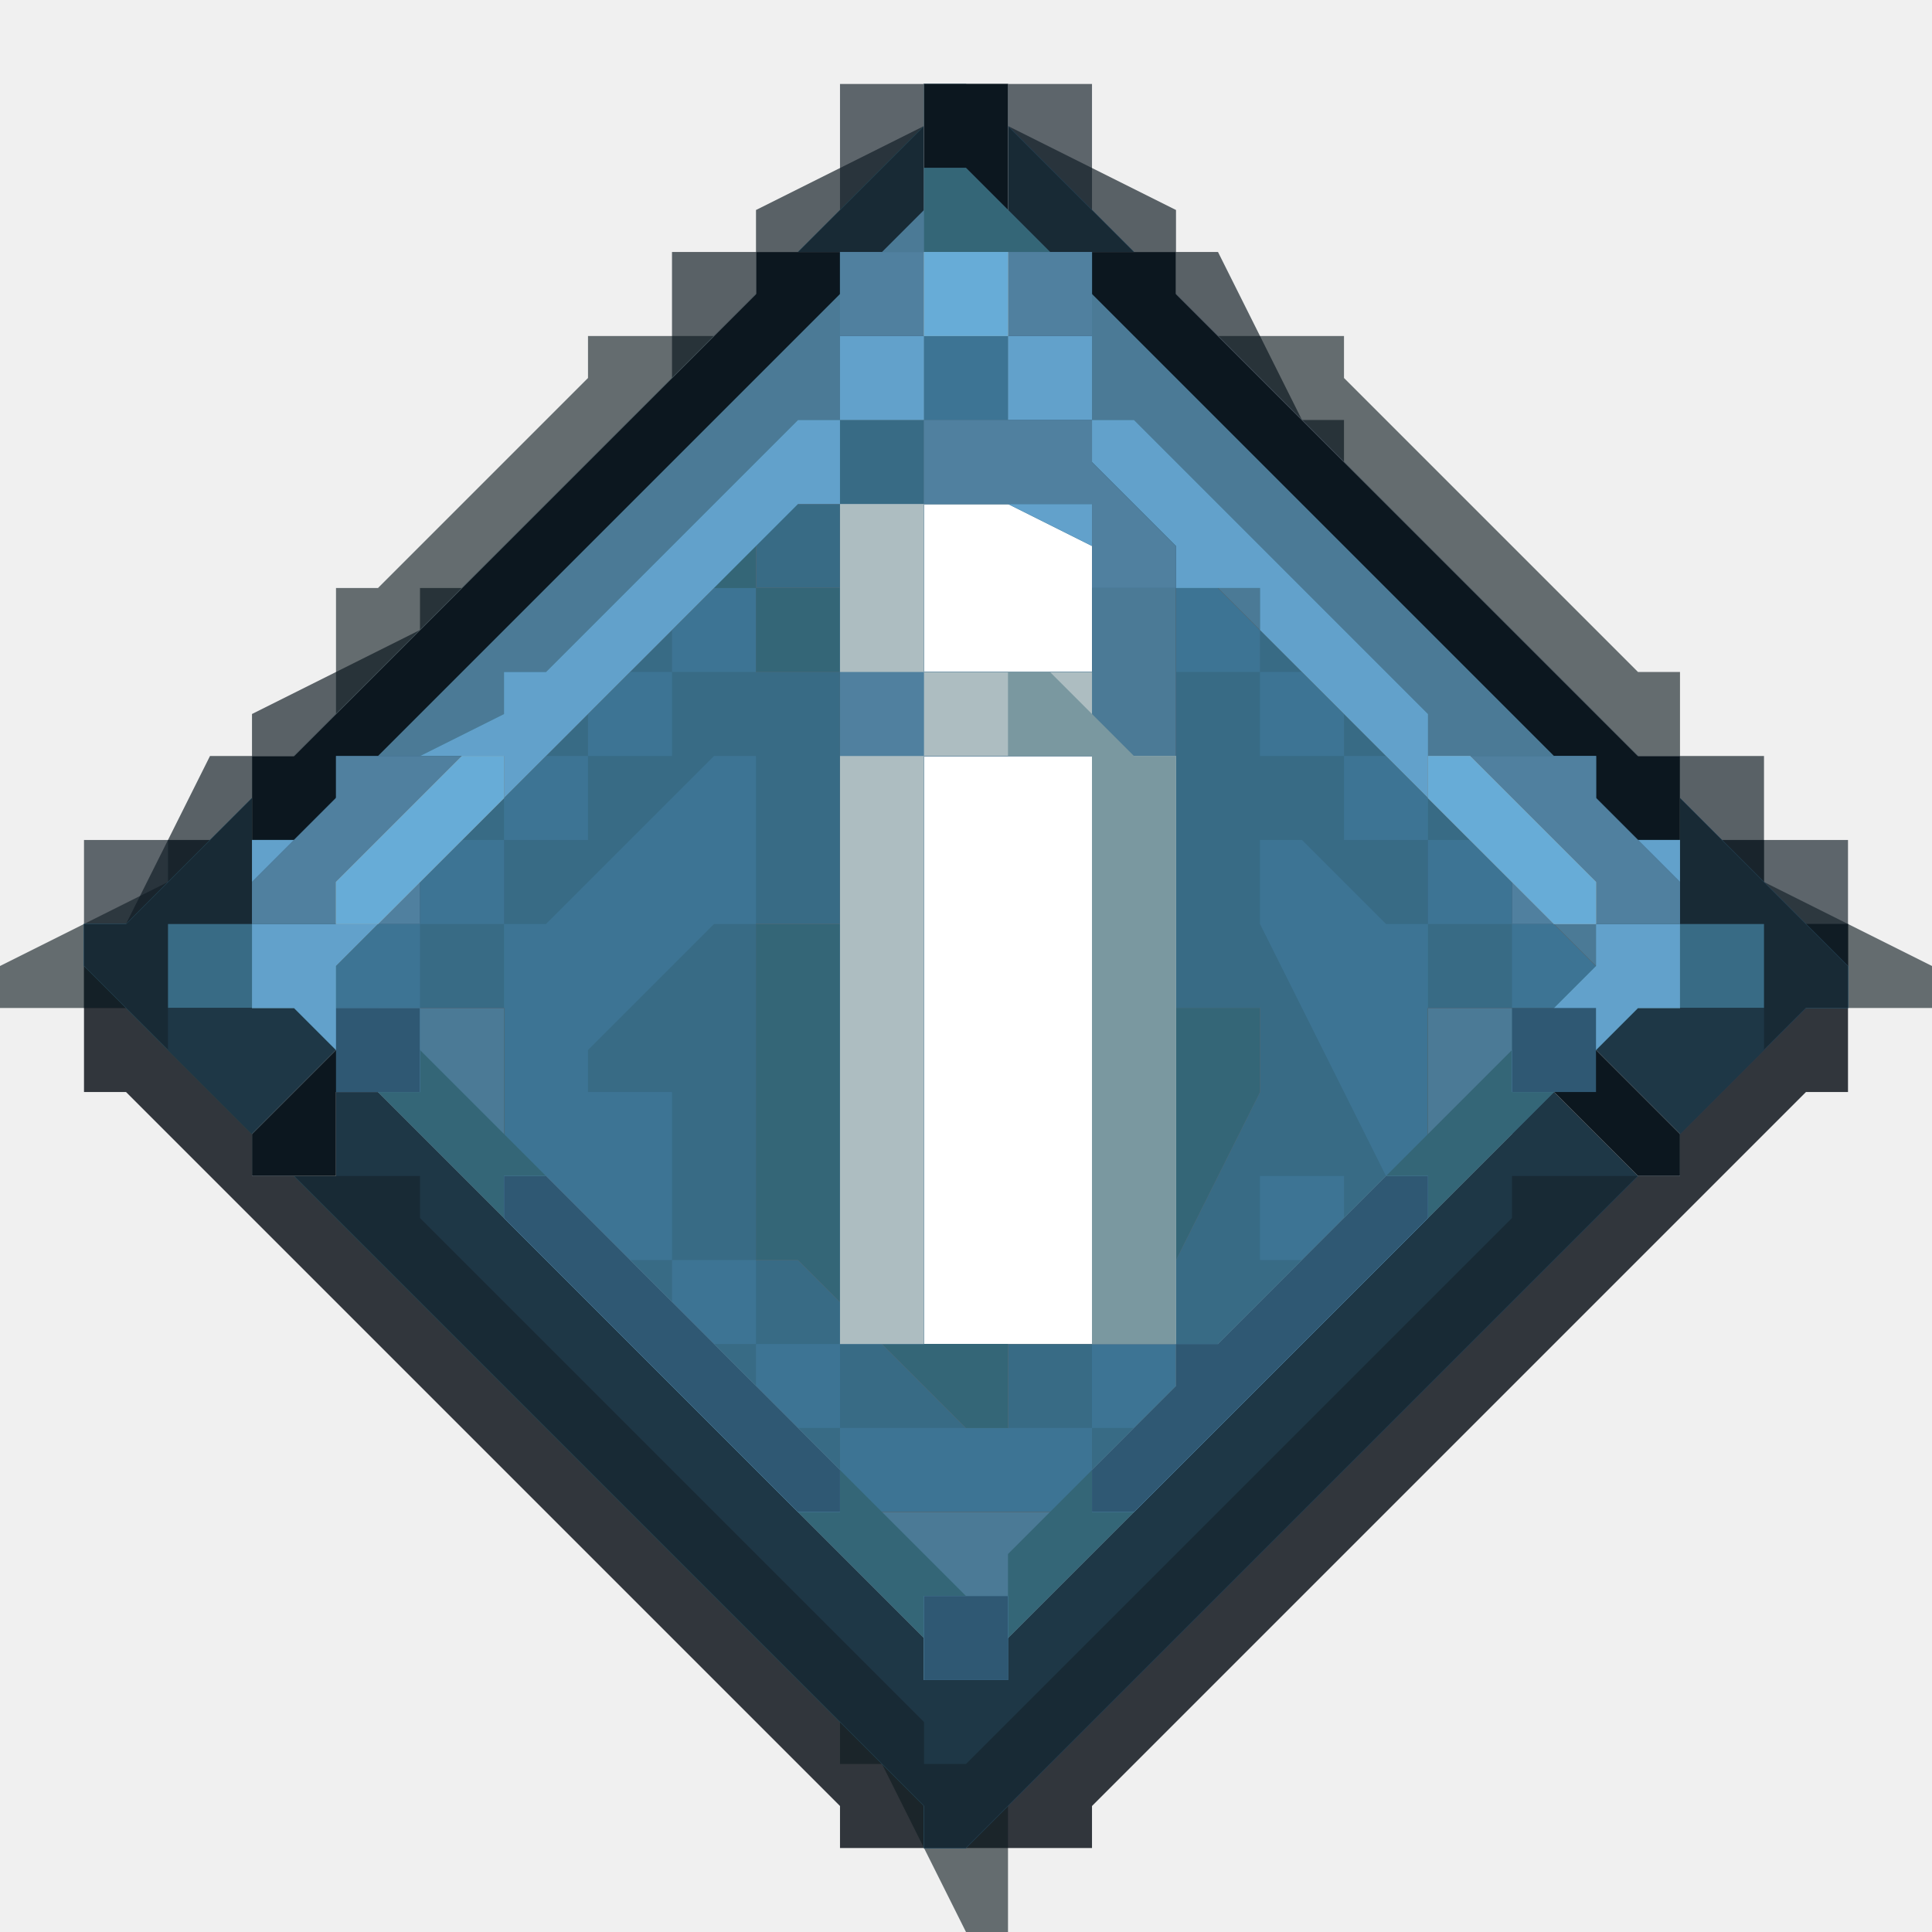
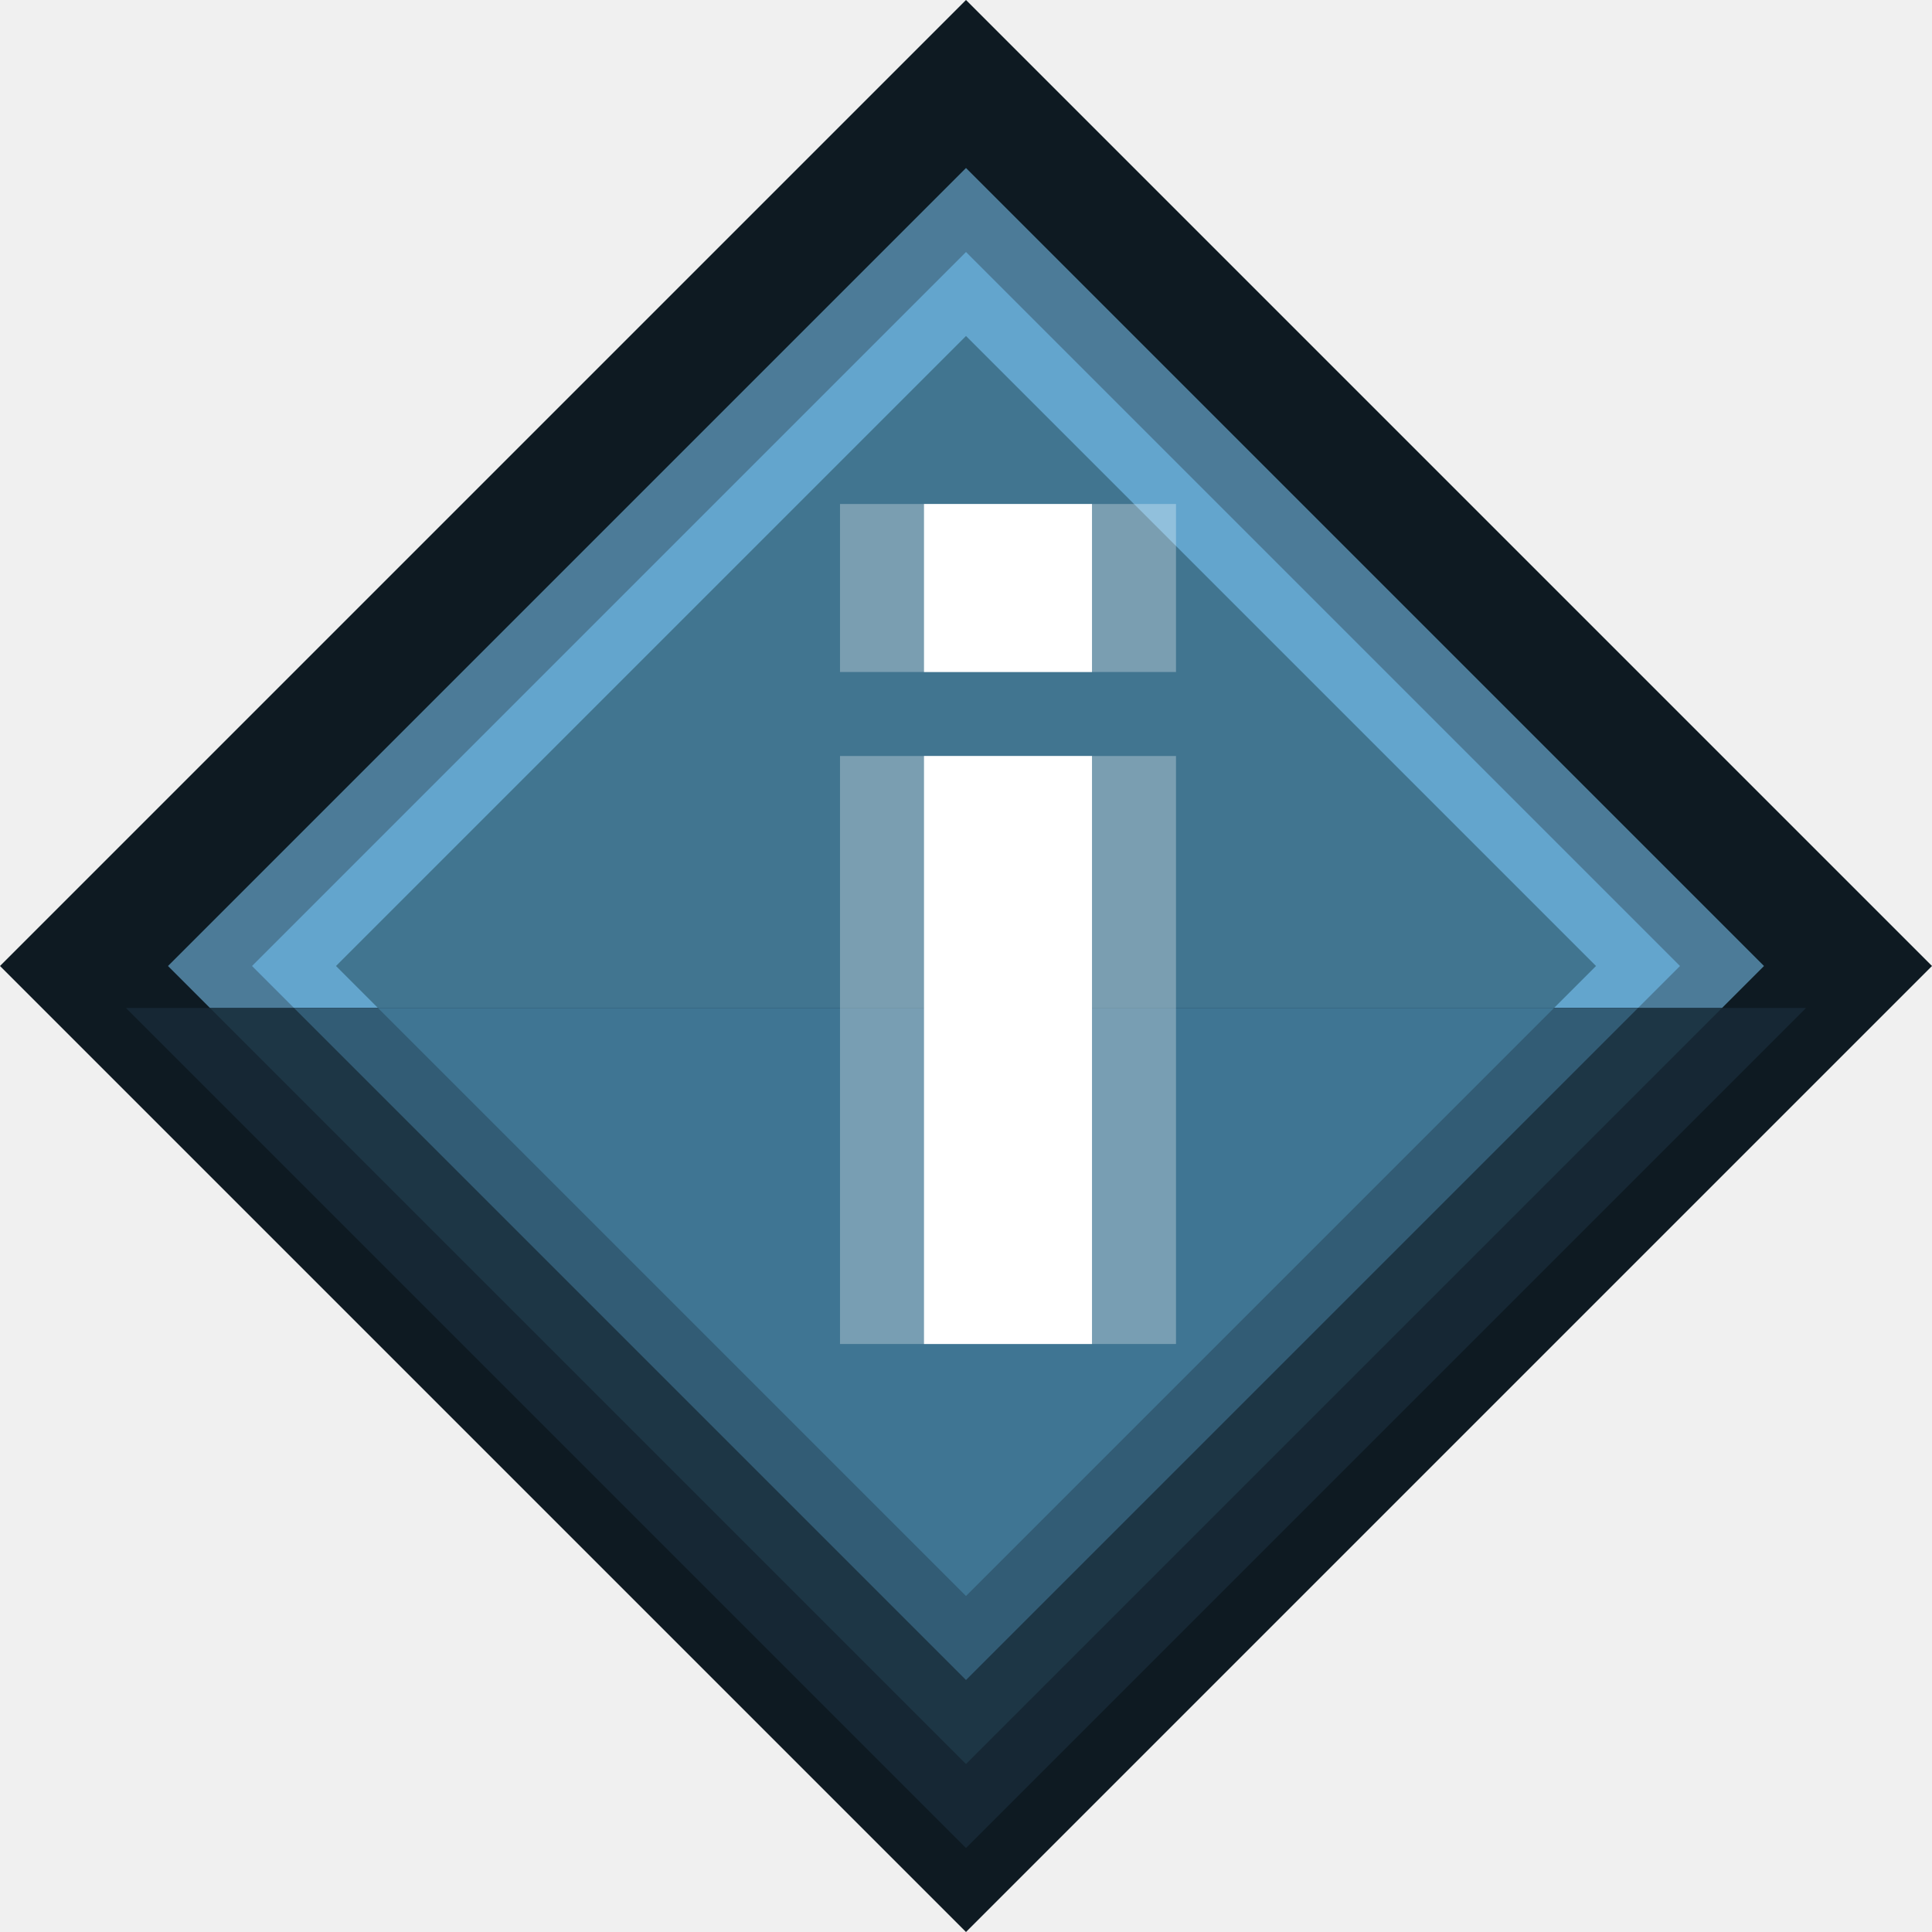
<svg xmlns="http://www.w3.org/2000/svg" width="23" height="23" viewBox="0 0 23 23">
-   <path fill="#0d141b" fill-opacity="0.843" fill-rule="evenodd" d="M22 11 L22 13 L21.5 13 L13 21.5 L13 22 L10 22 L10 21.5 L1.5 13 L1 13 L1 11 L1.5 11 L11 1.5 L11 1 L11.5 1 L21.5 11 Z" />
-   <path fill="#0d1a1f" fill-opacity="0.616" fill-rule="evenodd" d="M14 4 L16 4 L16 4.5 L19.5 8 L20 8 L20 10 L21 10 L21 10.5 L23 11.5 L23 12 L21 12 L21 12.5 L12.5 21 L12 21 L12 23 L11.5 23 L10.5 21 L10 21 L10 20.5 L2 12.5 L2 12 L0 12 L0 11.5 L2 10.5 L2 10 L2.5 10 L3.5 9 L4 9 L4 7 L4.5 7 L7 4.5 L7 4 L9 4 L9 3.5 L11 1.5 L11 1 L11.5 1 L14 3.5 Z" />
-   <path fill="#09141c" fill-opacity="0.651" fill-rule="evenodd" d="M11 1 L12 1 L12 1.5 L14 2.5 L14 3 L14.5 3 L15.5 5 L16 5 L16 5.5 L19 8.5 L19 9 L21 9 L21 11 L22 11 L22 11.5 L11.5 22 L11 22 L11 21.5 L1 11.5 L1 11 L1.5 11 L2.5 9 L3 9 L3 8.5 L5 7.5 L5 7 L5.5 7 L7.5 5 L8 5 L8 3 L9 3 L9 2.5 L11 1.5 Z" />
-   <path fill="#111d26" fill-opacity="0.659" fill-rule="evenodd" d="M10 1 L13 1 L13 3 L13.5 3 L20 9.5 L20 10 L22 10 L22 12 L21.5 12 L11.5 22 L11 22 L11 21.5 L1.5 12 L1 12 L1 10 L3 10 L3 9.5 L9.5 3 L10 3 Z" />
-   <path fill="#3d7494" fill-rule="evenodd" d="M11 1 L11.5 1 L22 11.5 L22 12 L21.5 12 L11.5 22 L11 22 L11 21.5 L1 11.5 L1 11 L1.5 11 L11 1.5 Z" />
-   <path fill="#386b85" fill-rule="evenodd" d="M11 1 L11.5 1 L22 11.5 L22 12 L21.5 12 L11.5 22 L11 22 L11 21.5 L1 11.5 L1 11 L1.5 11 L11 1.5 Z M12 4 L11 4 L11 5 L12 5 Z M9 7 L8 7 L8 8 L9 8 Z M15 7 L14 7 L14 8 L15 8 Z M8 8 L7 8 L7 9 L8 9 Z M16 8 L15 8 L15 9 L16 9 Z M7 9 L6 9 L6 10 L7 10 Z M6 11 L6 14 L6.5 14 L7.5 15 L8 15 L8 13 L7 13 L7 12.5 L8.5 11 L9 11 L9 9 L8.5 9 L6.5 11 Z M17 9 L16 9 L16 10 L17 10 Z M6 10 L5 10 L5 11 L6 11 Z M17 14 L17 11 L16.5 11 L15.5 10 L15 10 L15 11 L16.5 14 Z M18 10 L17 10 L17 11 L18 11 Z M5 11 L4 11 L4 12 L5 12 Z M19 11 L18 11 L18 12 L19 12 Z M16 14 L15 14 L15 15 L16 15 Z M9 15 L8 15 L8 16 L9 16 Z M10 16 L9 16 L9 17 L10 17 Z M14 16 L13 16 L13 17 L14 17 Z M10 17 L10 18 L13 18 L13 17 Z" />
-   <path fill="#182a35" fill-rule="evenodd" d="M11 1 L11.5 1 L22 11.5 L22 12 L21.5 12 L11.5 22 L11 22 L11 21.5 L1 11.5 L1 11 L1.5 11 L11 1.5 Z M12 4 L11 4 L11 5 L12 5 Z M11 5 L10 5 L10 6 L11 6 Z M10 6 L9 6 L9 7 L10 7 Z M4 12 L6 12 L6 14 L6.5 14 L10 17.5 L10 18 L13 18 L13 17.5 L14 16.5 L14 16 L12 16 L12 17 L11.5 17 L9.5 15 L9 15 L9 11 L10 11 L10 8 L9 8 L9 7 L8.5 7 L4 11.5 Z M14 7 L14 12 L15 12 L15 13 L14 15 L14 16 L14.5 16 L16.5 14 L17 14 L17 12 L19 12 L19 11.5 L14.5 7 Z M3 11 L2 11 L2 12 L3 12 Z M21 11 L20 11 L20 12 L21 12 Z" />
-   <path fill="#1e3746" fill-rule="evenodd" d="M11 1 L12 1 L12 3 L14 3 L14 3.5 L19.5 9 L20 9 L20 12 L21 12 L21 12.5 L20 13.5 L20 14 L18 14 L18 14.5 L11.5 21 L11 21 L11 20.5 L5 14.5 L5 14 L3 14 L3 13.5 L2 12.5 L2 12 L3 12 L3 9 L3.5 9 L9 3.5 L9 3 L11 3 Z M12 4 L11 4 L11 5 L12 5 Z M11 5 L10 5 L10 6 L11 6 Z M10 6 L9 6 L9 7 L10 7 Z M4 12 L6 12 L6 14 L6.5 14 L10 17.5 L10 18 L13 18 L13 17.5 L14 16.5 L14 16 L12 16 L12 17 L11.5 17 L9.5 15 L9 15 L9 11 L10 11 L10 8 L9 8 L9 7 L8.5 7 L4 11.5 Z M14 7 L14 12 L15 12 L15 13 L14 15 L14 16 L14.5 16 L16.5 14 L17 14 L17 12 L19 12 L19 11.5 L14.5 7 Z" />
-   <path fill="#ffffff" fill-rule="evenodd" d="M11 1 L12 1 L12 3 L14 3 L14 3.5 L19.5 9 L20 9 L20 12 L19 12 L19 12.5 L20 13.5 L20 14 L19.5 14 L18.5 13 L18 13 L18 13.5 L11.5 20 L11 20 L11 19.5 L4.5 13 L4 13 L4 14 L3 14 L3 13.5 L4 12.5 L4 12 L3 12 L3 9 L3.5 9 L9 3.5 L9 3 L11 3 Z M12 4 L11 4 L11 5 L12 5 Z M11 5 L10 5 L10 6 L11 6 Z M10 6 L9 6 L9 7 L10 7 Z M4 12 L6 12 L6 14 L6.5 14 L10 17.5 L10 18 L13 18 L13 17.5 L14 16.5 L14 16 L12 16 L12 17 L11.5 17 L9.5 15 L9 15 L9 11 L10 11 L10 8 L9 8 L9 7 L8.5 7 L4 11.5 Z M14 7 L14 12 L15 12 L15 13 L14 15 L14 16 L14.5 16 L16.5 14 L17 14 L17 12 L19 12 L19 11.5 L14.5 7 Z" />
-   <path fill="#0c171f" fill-rule="evenodd" d="M11 1 L12 1 L12 3 L14 3 L14 3.5 L19.5 9 L20 9 L20 12 L19 12 L19 12.5 L20 13.5 L20 14 L19.5 14 L18.5 13 L18 13 L18 13.5 L11.5 20 L11 20 L11 19.5 L4.5 13 L4 13 L4 14 L3 14 L3 13.5 L4 12.5 L4 12 L3 12 L3 9 L3.5 9 L9 3.5 L9 3 L11 3 Z M12 4 L11 4 L11 5 L12 5 Z M11 5 L10 5 L10 6 L11 6 Z M10 6 L9 6 L9 7 L10 7 Z M11 6 L11 8 L13 8 L13 6 Z M4 12 L6 12 L6 14 L6.5 14 L10 17.5 L10 18 L13 18 L13 17.5 L14 16.5 L14 16 L13 16 L13 9 L11 9 L11 16 L12 16 L12 17 L11.5 17 L9.5 15 L9 15 L9 11 L10 11 L10 8 L9 8 L9 7 L8.5 7 L4 11.5 Z M14 7 L14 12 L15 12 L15 13 L14 15 L14 16 L14.5 16 L16.5 14 L17 14 L17 12 L19 12 L19 11.5 L14.5 7 Z" />
-   <path fill="#4b7a96" fill-rule="evenodd" d="M20 10 L20 12 L19.5 12 L11.5 20 L11 20 L11 19.5 L3.5 12 L3 12 L3 10 L3.5 10 L11 2.5 L11 2 L11.5 2 L19.5 10 Z M12 4 L11 4 L11 5 L12 5 Z M11 5 L10 5 L10 6 L11 6 Z M10 6 L9 6 L9 7 L10 7 Z M11 6 L11 8 L13 8 L13 6 Z M4 12 L6 12 L6 14 L6.5 14 L10 17.5 L10 18 L13 18 L13 17.5 L14 16.5 L14 16 L13 16 L13 9 L11 9 L11 16 L12 16 L12 17 L11.5 17 L9.5 15 L9 15 L9 11 L10 11 L10 8 L9 8 L9 7 L8.5 7 L4 11.5 Z M14 7 L14 12 L15 12 L15 13 L14 15 L14 16 L14.5 16 L16.5 14 L17 14 L17 12 L19 12 L19 11.5 L14.5 7 Z" />
-   <path fill="#346677" fill-rule="evenodd" d="M13 3 L13 5 L13.5 5 L17 8.5 L17 9 L19 9 L19 10 L20 10 L20 12 L19.5 12 L11.5 20 L11 20 L11 19.5 L3.5 12 L3 12 L3 10 L4 10 L4 9.5 L6 8.5 L6 8 L6.5 8 L9.5 5 L10 5 L10 3 L11 3 L11 2 L11.5 2 L12.5 3 Z M12 4 L11 4 L11 5 L12 5 Z M11 5 L10 5 L10 6 L11 6 Z M10 6 L9 6 L9 7 L10 7 Z M11 6 L11 8 L13 8 L13 9 L14 9 L14 12 L15 12 L15 13 L14 15 L14 16 L14.5 16 L19 11.5 L19 11 L18.5 11 L15 7.5 L15 7 L14 7 L12 6 Z M14 16 L13 16 L13 9 L11 9 L11 16 L12 16 L12 17 L11.5 17 L9.5 15 L9 15 L9 11 L10 11 L10 8 L9 8 L9 7 L8.5 7 L4 11.5 L4 12 L4.5 12 L11.5 19 L12 19 L12 18.5 L14 16.5 Z" />
-   <path fill="#62a1cb" fill-rule="evenodd" d="M10 3 L13 3 L13 5 L13.5 5 L17 8.5 L17 9 L19 9 L19 10 L20 10 L20 12 L19.5 12 L18.5 13 L18 13 L18 12.5 L19 11.5 L19 11 L18.5 11 L15 7.5 L15 7 L14 7 L12 6 L11 6 L11 8 L13 8 L13 9 L14 9 L14 16 L14.5 16 L16.5 14 L17 14 L17 14.5 L13.5 18 L13 18 L13 17.5 L14 16.5 L14 16 L13 16 L13 9 L11 9 L11 16 L10 16 L10 6 L9.5 6 L4 11.5 L4 12 L5 12 L5 13 L4.5 13 L3.5 12 L3 12 L3 10 L4 10 L4 9.5 L6 8.5 L6 8 L6.5 8 L9.5 5 L10 5 Z M12 4 L11 4 L11 5 L12 5 Z M11 5 L10 5 L10 6 L11 6 Z M6 14 L6.5 14 L10 17.5 L10 18 L9.5 18 L6 14.5 Z M11 19 L12 19 L12 20 L11 20 Z" />
-   <path fill="#2f5873" fill-rule="evenodd" d="M10 3 L13 3 L13 4 L10 4 Z M11 5 L13 5 L13 5.5 L14 6.5 L14 7 L13 7 L13 6 L11 6 L11 8 L13 8 L13 9 L14 9 L14 16 L14.5 16 L16.5 14 L17 14 L17 14.5 L13.5 18 L13 18 L13 17.5 L14 16.5 L14 16 L13 16 L13 9 L11 9 L11 16 L10 16 L10 6 L11 6 Z M4 9 L6 9 L6 9.5 L5 10.5 L5 11 L3 11 L3 10.5 L4 9.5 Z M17 9 L19 9 L19 9.5 L20 10.5 L20 11 L18 11 L18 10.5 L17 9.5 Z M4 12 L5 12 L5 13 L4 13 Z M18 12 L19 12 L19 13 L18 13 Z M6 14 L6.5 14 L10 17.5 L10 18 L9.5 18 L6 14.5 Z M11 19 L12 19 L12 20 L11 20 Z" />
-   <path fill="#50809f" fill-rule="evenodd" d="M10 3 L13 3 L13 4 L10 4 Z M11 5 L13 5 L13 5.5 L14 6.5 L14 7 L13 7 L13 6 L11 6 L11 8 L13 8 L13 9 L14 9 L14 16 L13 16 L13 9 L11 9 L11 16 L10 16 L10 6 L11 6 Z M4 9 L6 9 L6 9.5 L5 10.5 L5 11 L3 11 L3 10.5 L4 9.5 Z M17 9 L19 9 L19 9.5 L20 10.5 L20 11 L18 11 L18 10.5 L17 9.5 Z" />
-   <path fill="#adbdc1" fill-rule="evenodd" d="M11 3 L12 3 L12 4 L11 4 Z M10 6 L11 6 L11 8 L13 8 L13 9 L14 9 L14 16 L13 16 L13 9 L11 9 L11 16 L10 16 L10 9 L11 9 L11 8 L10 8 Z M6 9 L6 9.5 L4.5 11 L4 11 L4 10.5 L5.5 9 Z M17 9 L17.5 9 L19 10.5 L19 11 L18.5 11 L17 9.5 Z" />
-   <path fill="#7a98a0" fill-rule="evenodd" d="M11 3 L12 3 L12 4 L11 4 Z M14 9 L14 16 L13 16 L13 9 L12 9 L12 8 L12.5 8 L13.5 9 Z M6 9 L6 9.5 L4.5 11 L4 11 L4 10.5 L5.5 9 Z M17 9 L17.5 9 L19 10.5 L19 11 L18.5 11 L17 9.5 Z" />
-   <path fill="#67acd7" fill-rule="evenodd" d="M11 3 L12 3 L12 4 L11 4 Z M6 9 L6 9.5 L4.5 11 L4 11 L4 10.5 L5.5 9 Z M17 9 L17.5 9 L19 10.5 L19 11 L18.5 11 L17 9.5 Z" />
+   <path fill="#0e1a22" d="M11.5 0 L23 11.5 L11.5 23 L0 11.5 Z" />
+   <path fill="#4c7b98" d="M11.5 2 L21 11.5 L11.5 21 L2 11.5 Z" />
+   <path fill="#63a5cd" d="M11.5 3 L20 11.5 L11.5 20 L3 11.5 Z" />
+   <path fill="#417590" d="M11.5 4 L19 11.5 L11.5 19 L4 11.5 Z" />
+   <path fill="#162734" d="M1.5 12 H21.5 L11.5 22 Z" />
+   <path fill="#1d3645" d="M2.5 12 H20.5 L11.5 21 Z" />
+   <path fill="#325c75" d="M3.5 12 H19.5 L11.5 20 Z" />
+   <path fill="#3f7593" d="M4.5 12 H18.5 L11.5 19 Z" />
+   <path fill="none" stroke="#ffffff" stroke-opacity="0.3" stroke-width="4" d="M12 6 V8 M12 9 V16" />
+   <path fill="none" stroke="#ffffff" stroke-width="2" d="M12 6 V8 M12 9 V16" />
</svg>
